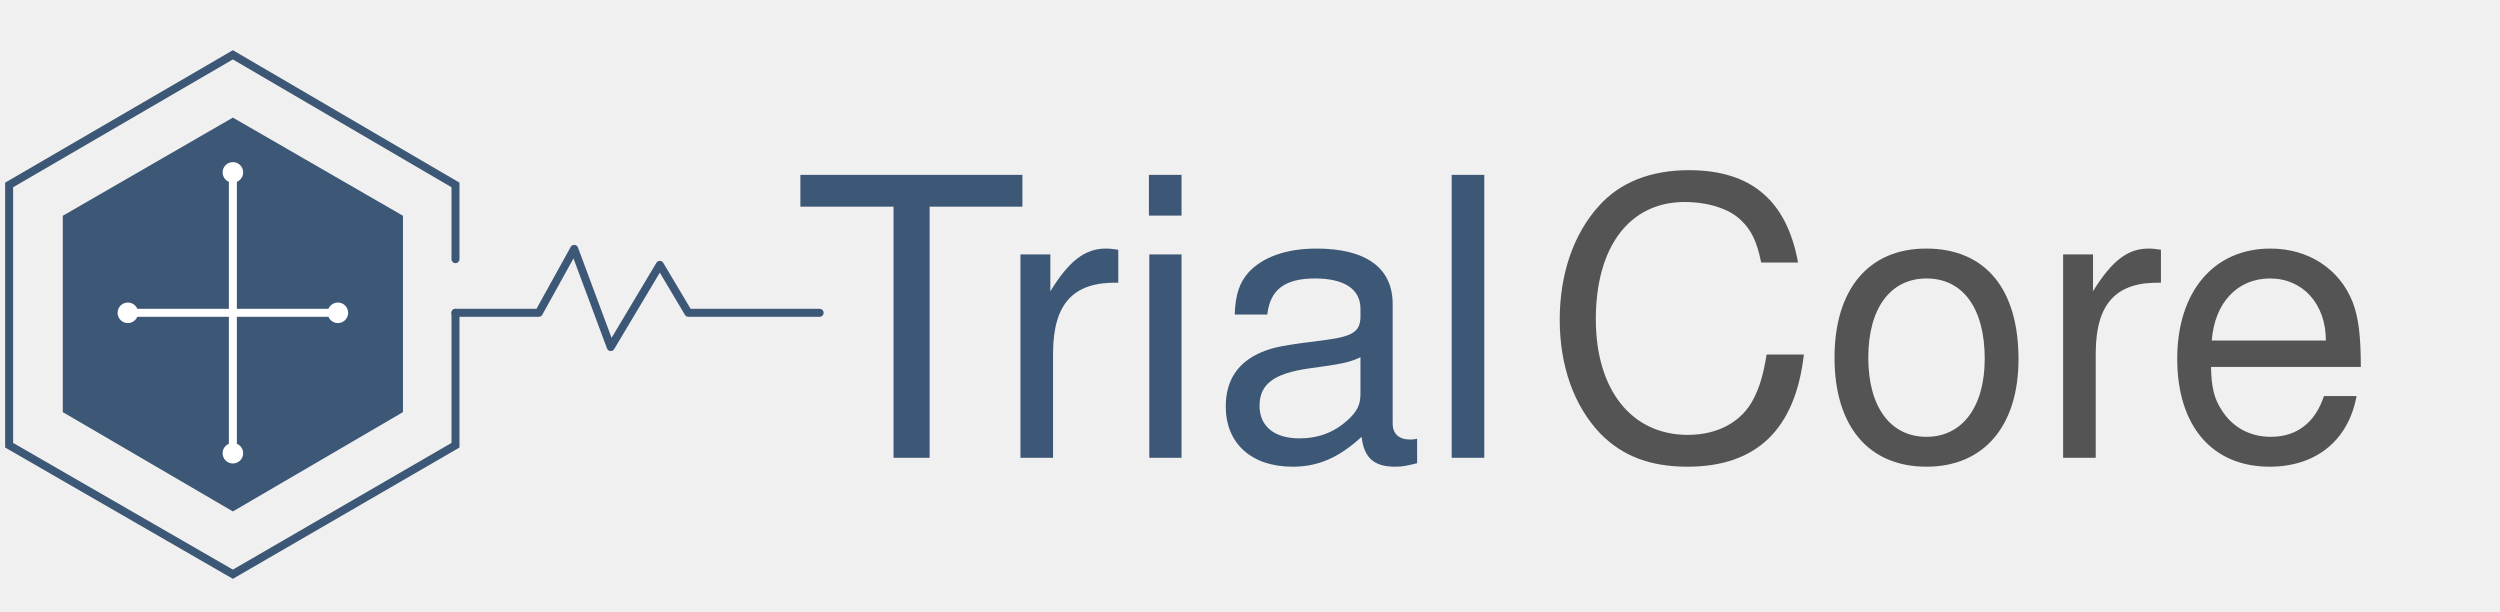
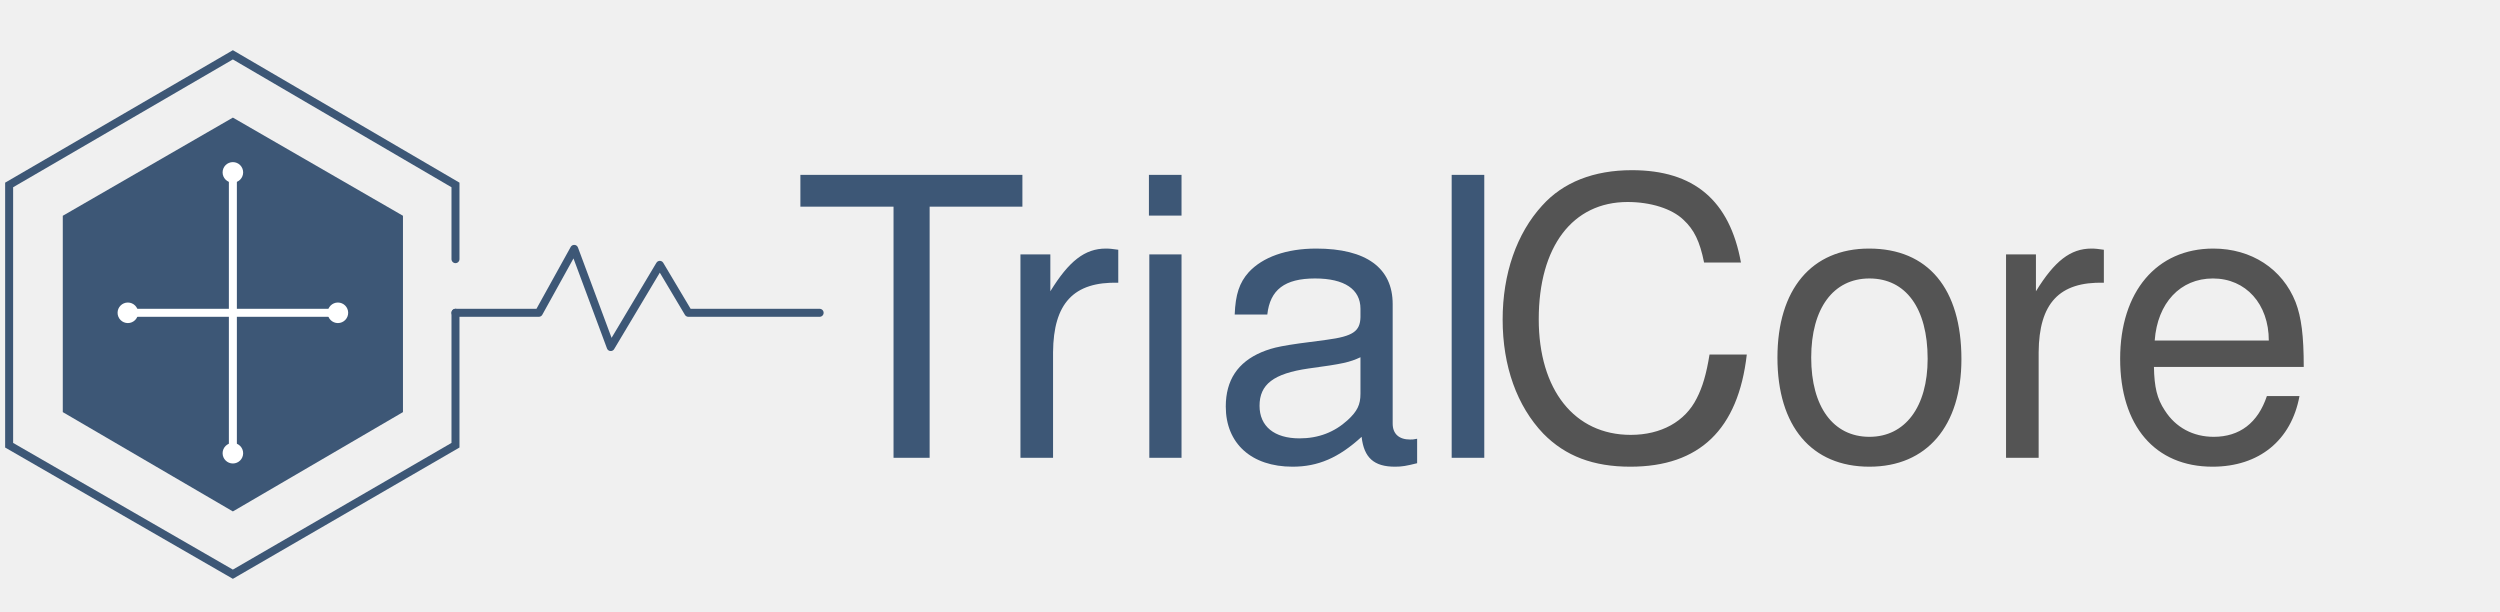
<svg xmlns="http://www.w3.org/2000/svg" width="2100" height="514" viewBox="10 0 2190 514" role="img" aria-labelledby="title desc">
  <defs>
    <style>
      .blue { fill: #3d5776; stroke: #3d5776; }
      .gray { fill: #545454; }
      .white { fill: #ffffff; stroke: #ffffff; }

      .wordmark {
        font-family: "Helvetica Neue", Helvetica, Arial, sans-serif;
        font-weight: 400;
      }
    </style>
  </defs>
  <path d="M 409 216 L 409 151 L 214 37 L 18 151 L 18 379 L 214 492 L 409 379 L 409 263" fill="none" stroke="#3d5776" stroke-width="7" stroke-linecap="round" stroke-linejoin="miter" />
  <polygon points="214,92 363,178 363,350 214,437 65,350 65,178" fill="#3d5776" />
  <line x1="214" y1="140" x2="214" y2="386" stroke="#ffffff" stroke-width="7" stroke-linecap="round" />
  <line x1="122" y1="263" x2="306" y2="263" stroke="#ffffff" stroke-width="7" stroke-linecap="round" />
  <circle cx="214" cy="140" r="9" fill="#ffffff" />
  <circle cx="214" cy="386" r="9" fill="#ffffff" />
  <circle cx="122" cy="263" r="9" fill="#ffffff" />
  <circle cx="306" cy="263" r="9" fill="#ffffff" />
  <path d="M 409 263 H 482 L 513 207 L 545 293 L 588 221 L 613 263 H 728" fill="none" stroke="#3d5776" stroke-width="7" stroke-linecap="round" stroke-linejoin="round" />
  <text x="704" y="390" class="wordmark" font-size="340" text-rendering="geometricPrecision" fill="#3d5776">Trial</text>
-   <text x="1360" y="390" class="wordmark" font-size="340" text-rendering="geometricPrecision" fill="#545454">Core</text>
+   <text x="1310" y="390" class="wordmark" font-size="340" text-rendering="geometricPrecision" fill="#545454">Core</text>
</svg>
